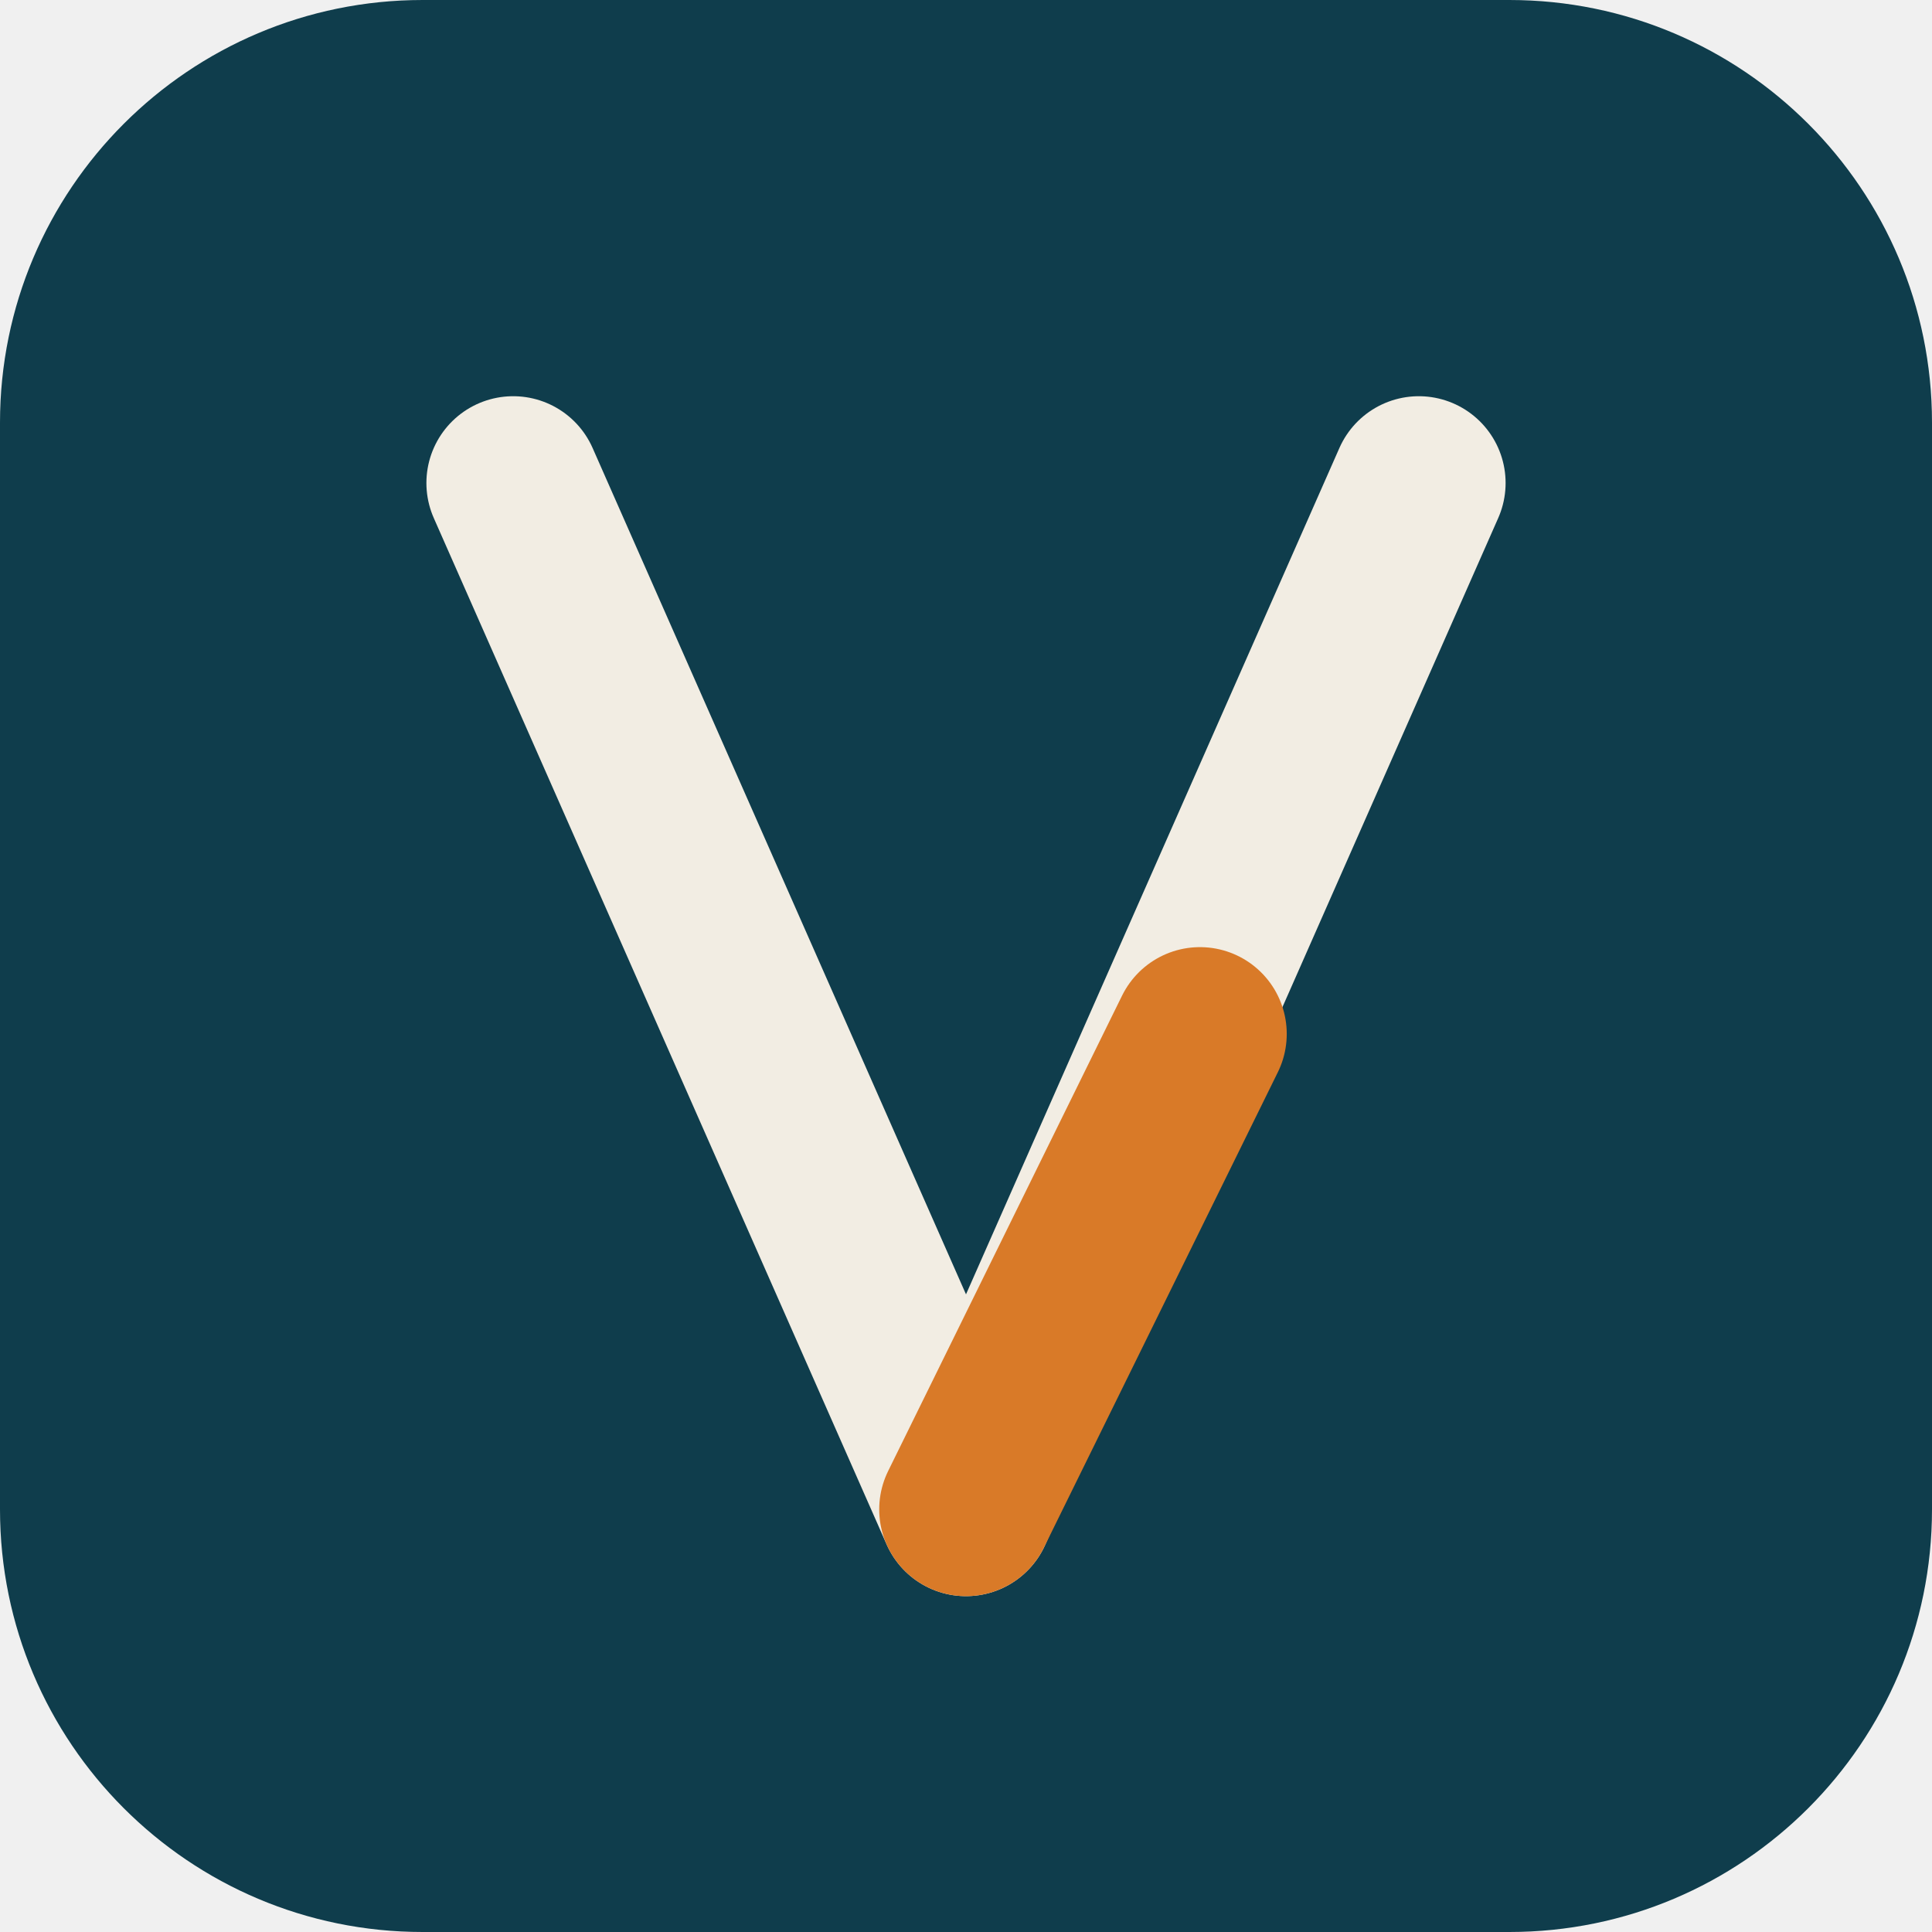
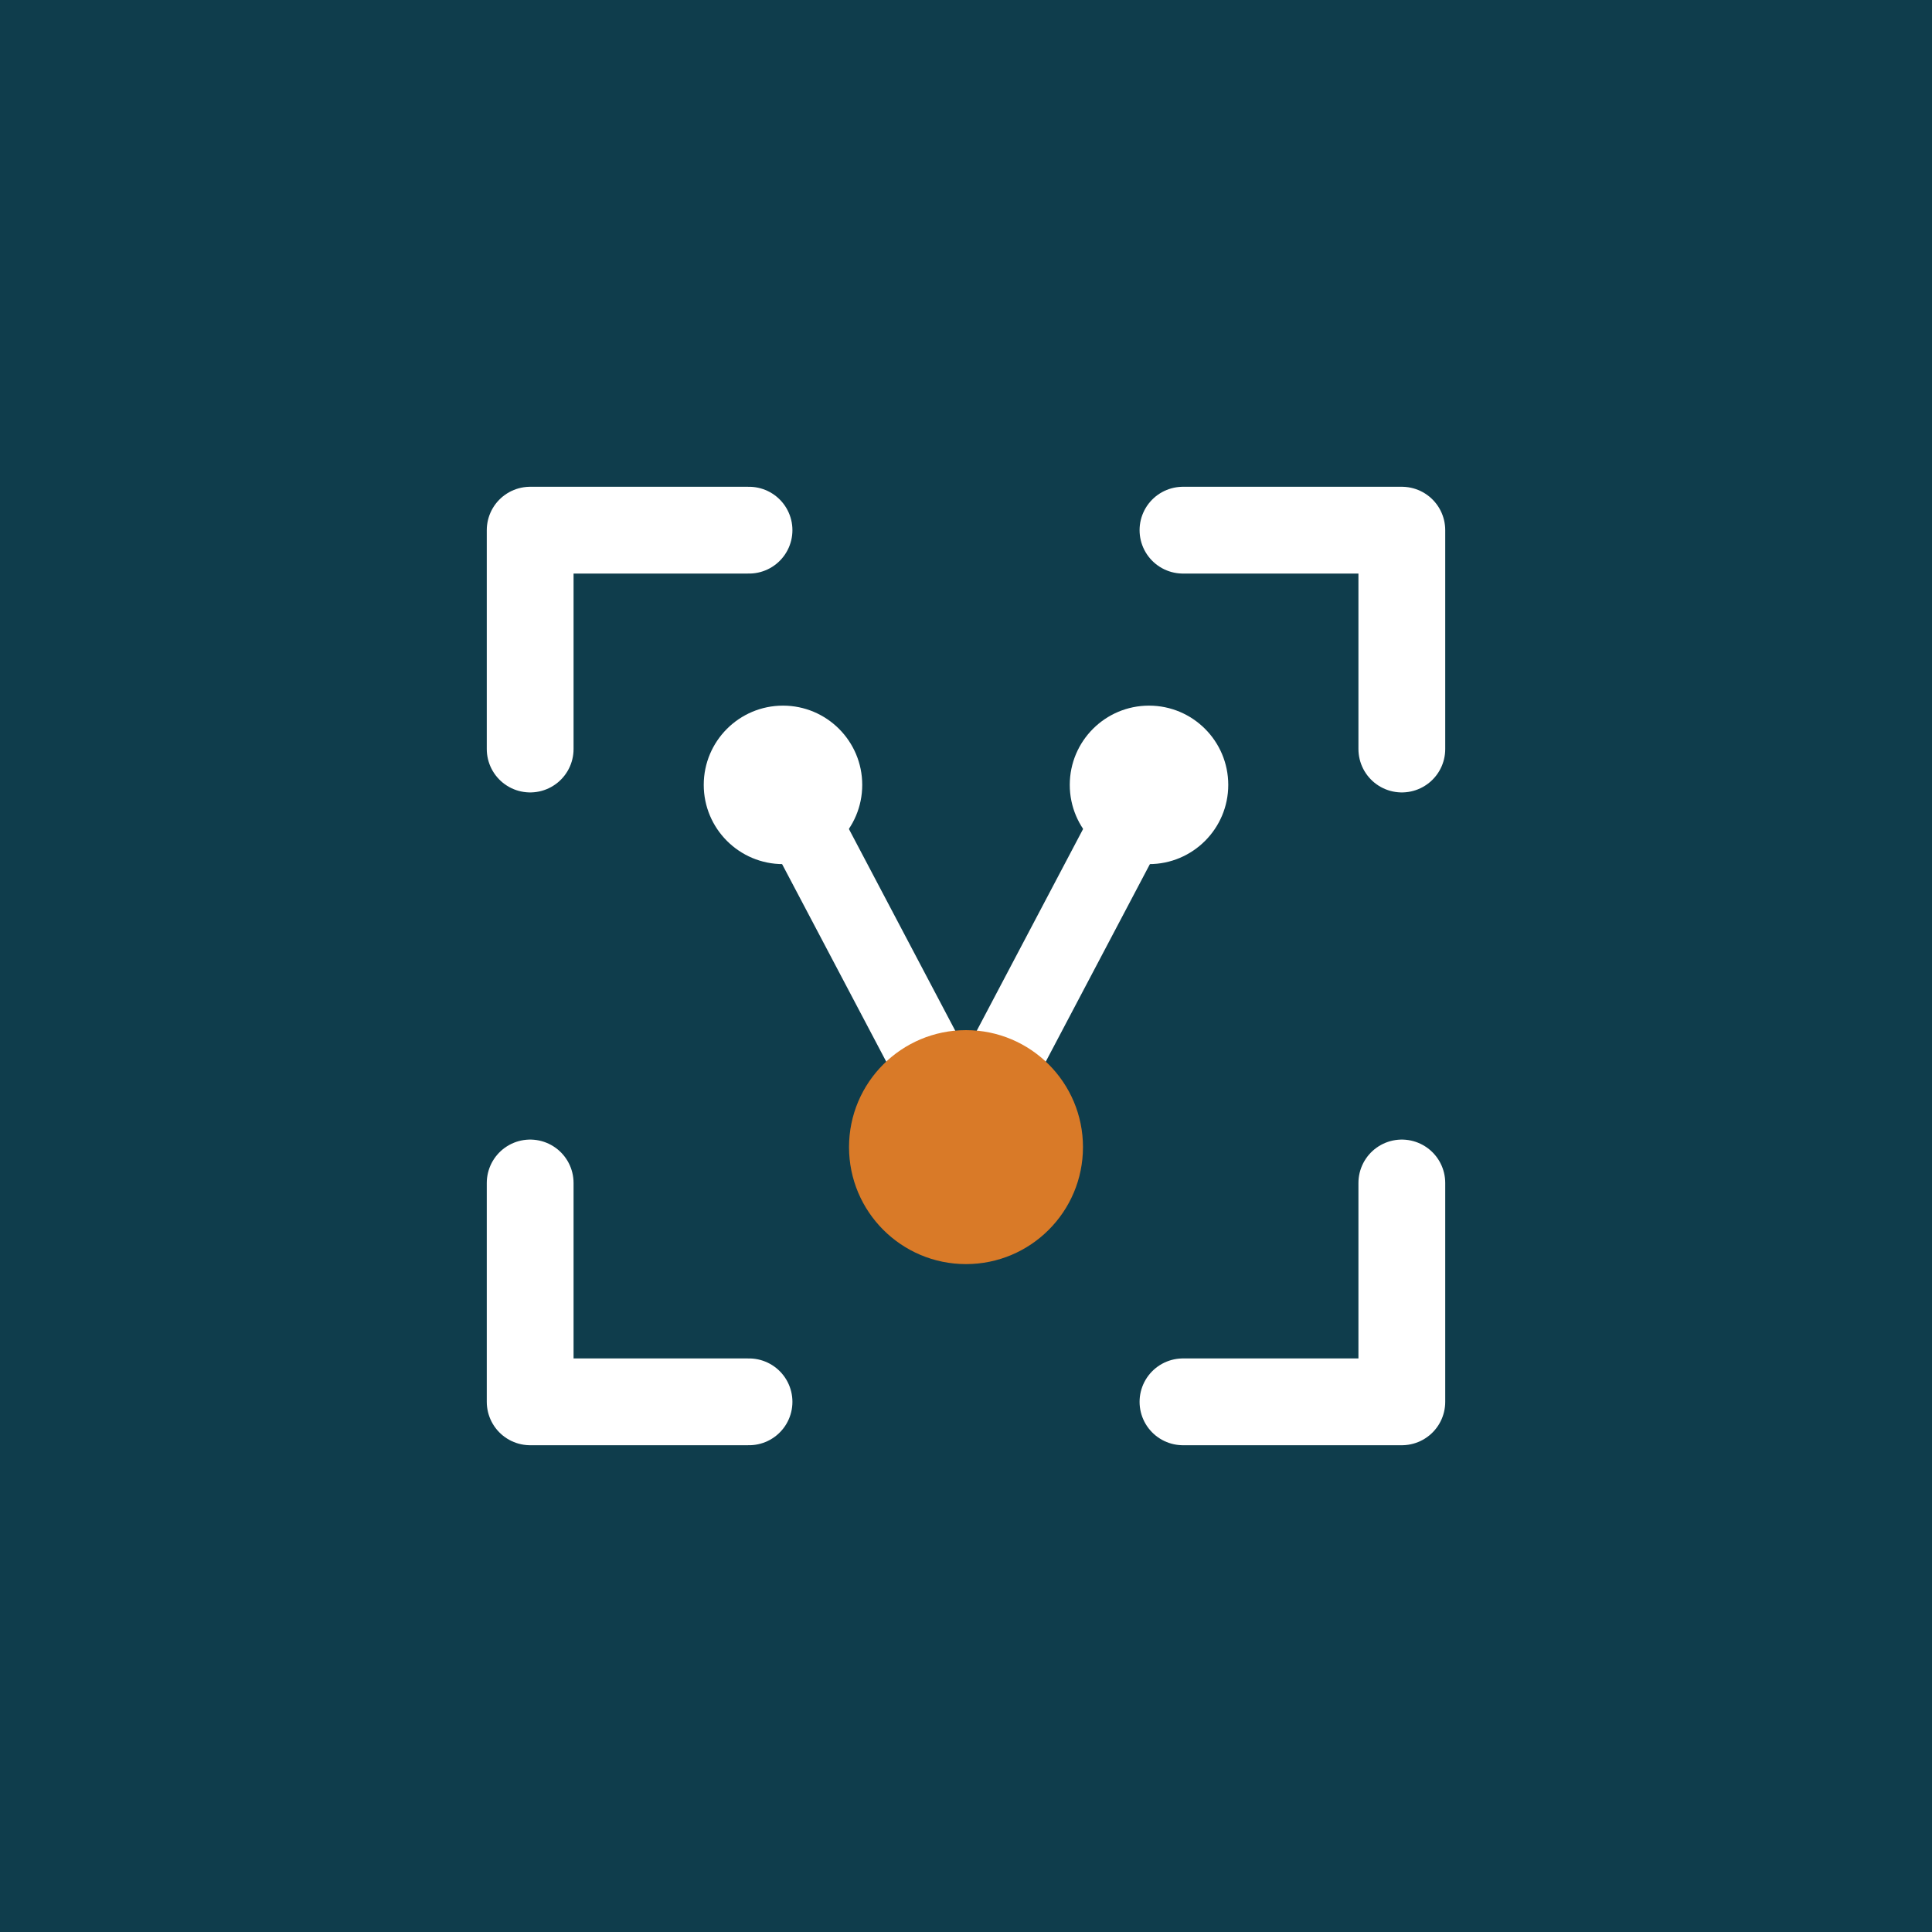
<svg xmlns="http://www.w3.org/2000/svg" viewBox="0 0 512 512" role="img" aria-label="Vennora">
-   <rect width="512" height="512" rx="112" fill="#0F3D4C" />
-   <path d="M136 128 L256 400 L376 128" fill="none" stroke="#F2EDE3" stroke-width="46" stroke-linecap="round" stroke-linejoin="round" />
-   <path d="M256 400 L318 274" fill="none" stroke="#D97A28" stroke-width="46" stroke-linecap="round" />
+   <rect width="512" height="512" fill="#0F3D4C" />
+   <g fill="none" stroke="#FFFFFF" stroke-width="23" stroke-linecap="round" stroke-linejoin="round">
+     <path d="M140.5 198.5V140.5H198.5M313.5 140.5H371.5V198.5M371.5 313.5V371.5H313.5M198.5 371.5H140.5V313.5" />
+   </g>
+   <path d="M207.5 208L256 300L304.5 208" fill="none" stroke="#FFFFFF" stroke-width="20" stroke-linecap="round" stroke-linejoin="round" />
+   <circle cx="207.5" cy="208" r="21" fill="#FFFFFF" />
+   <circle cx="304.5" cy="208" r="21" fill="#FFFFFF" />
+   <circle cx="256" cy="304" r="31" fill="#D97A28" />
</svg>
